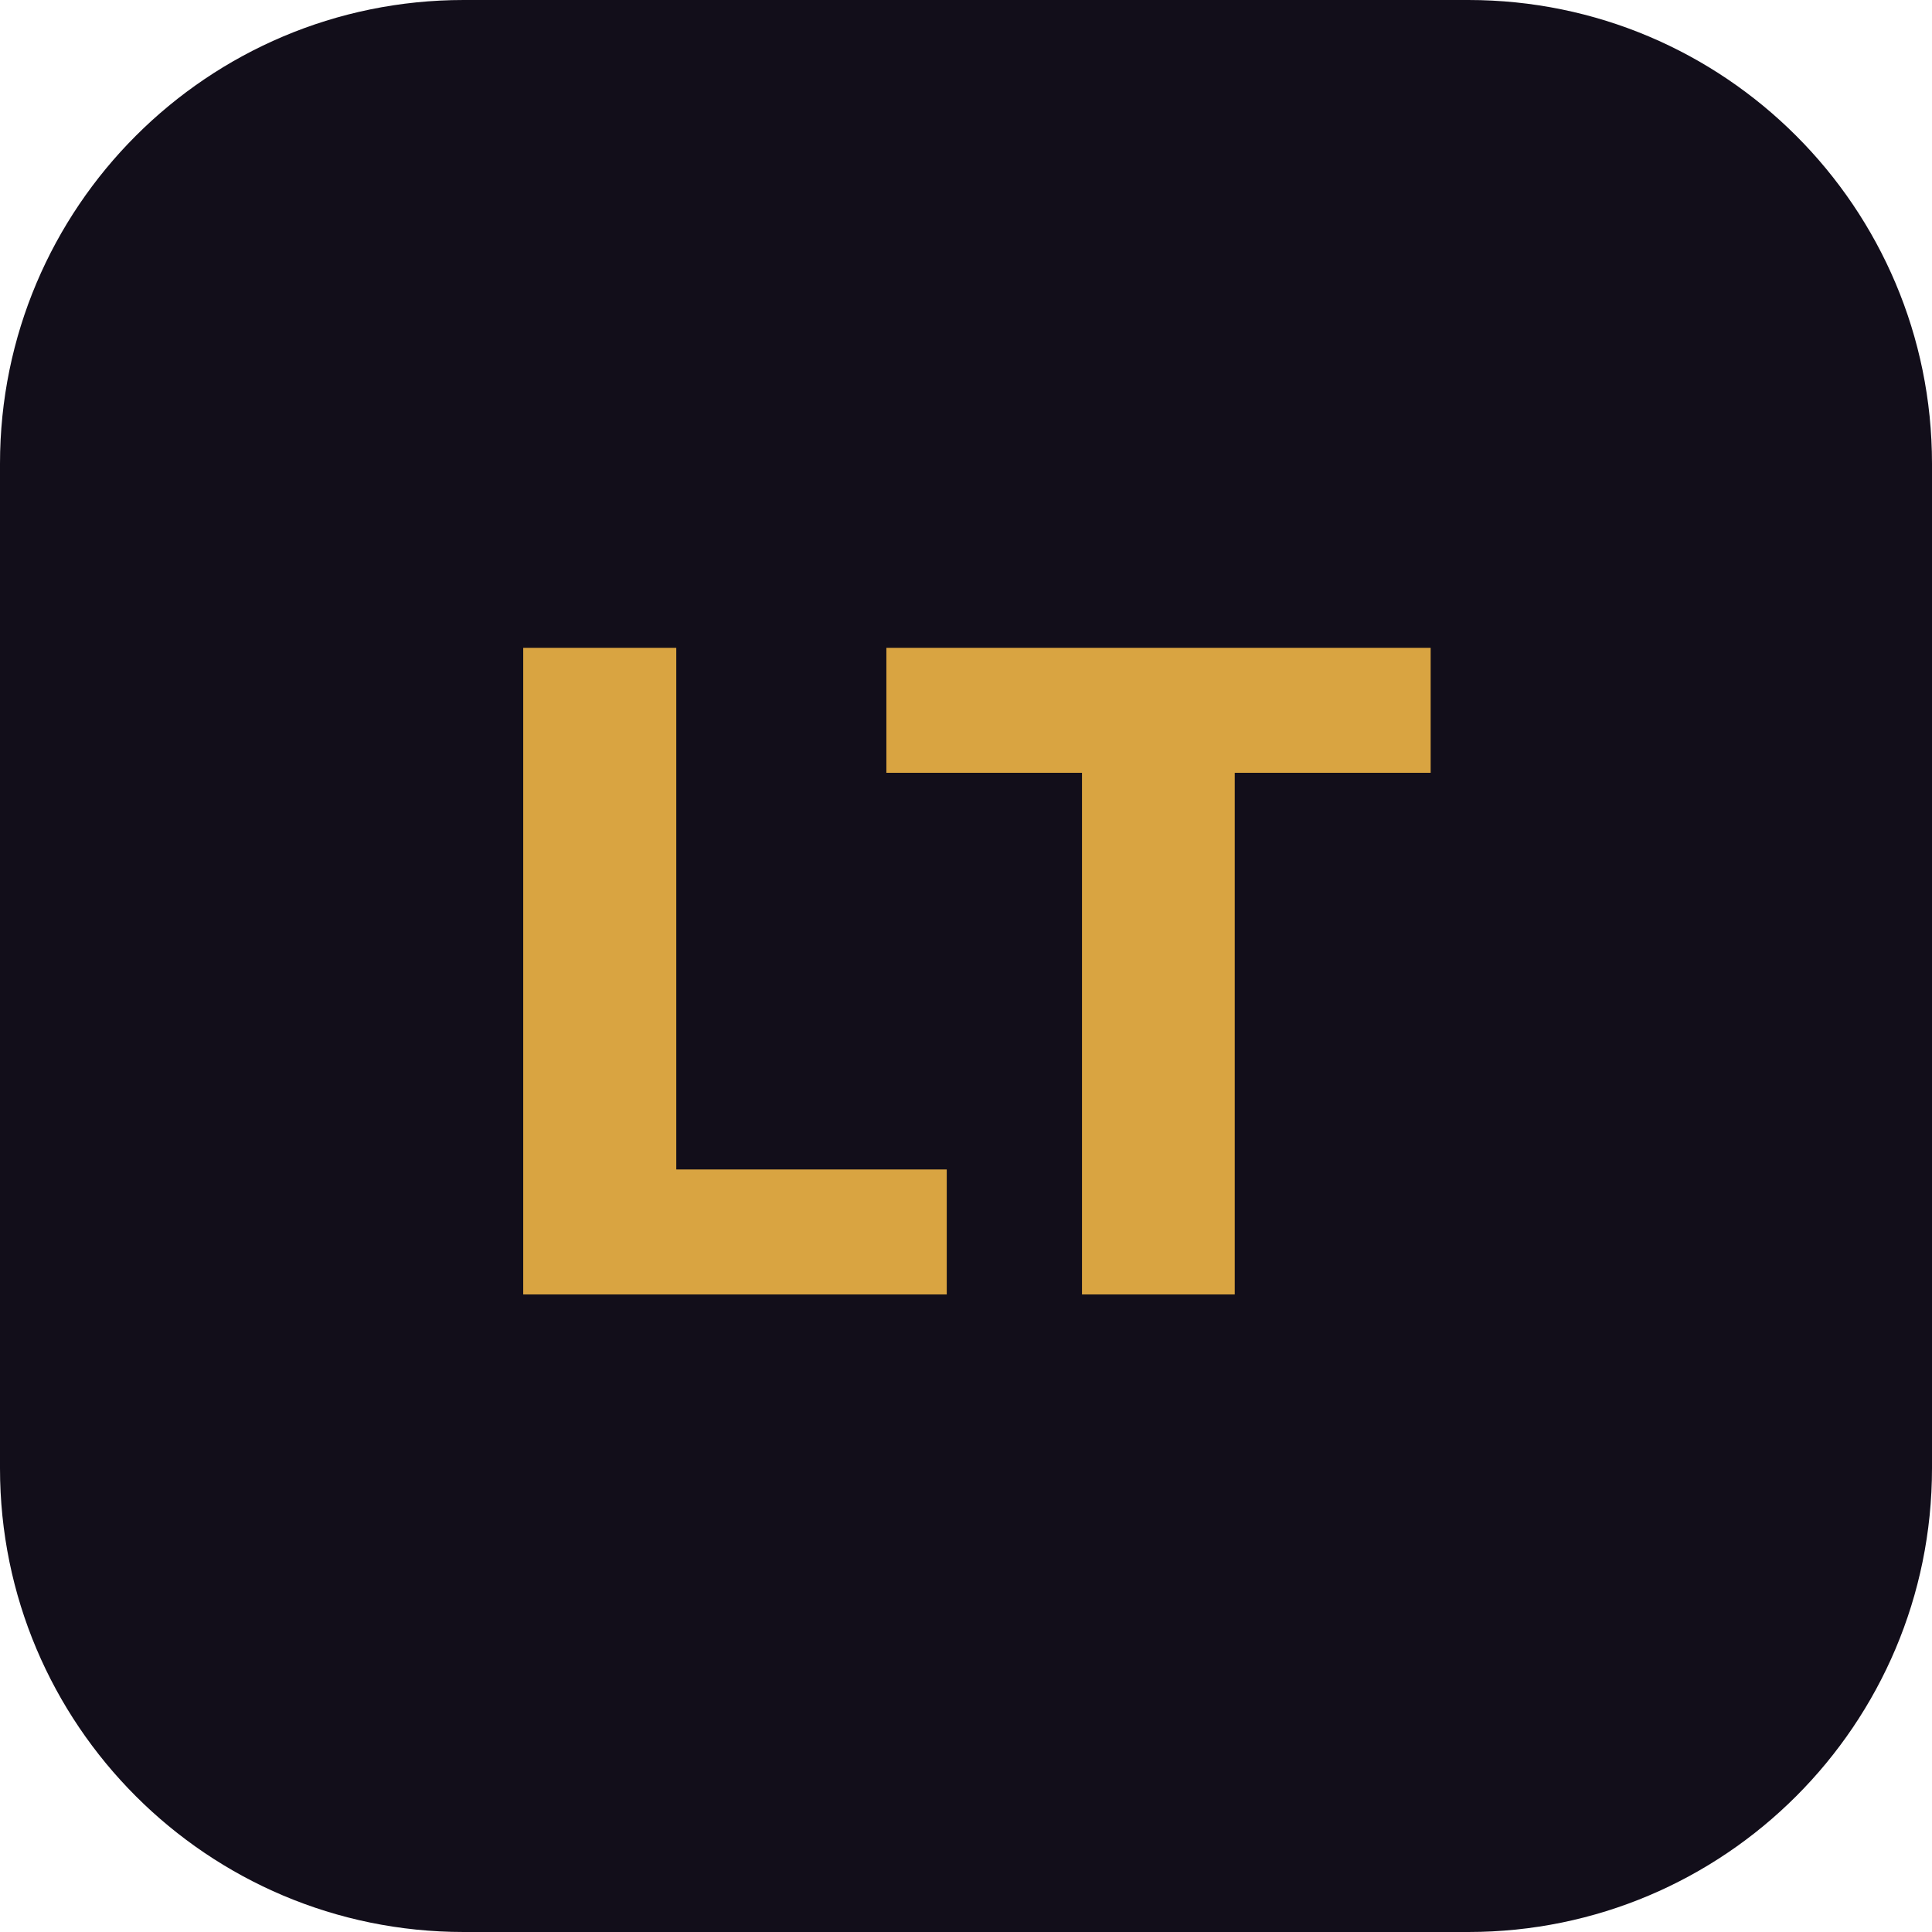
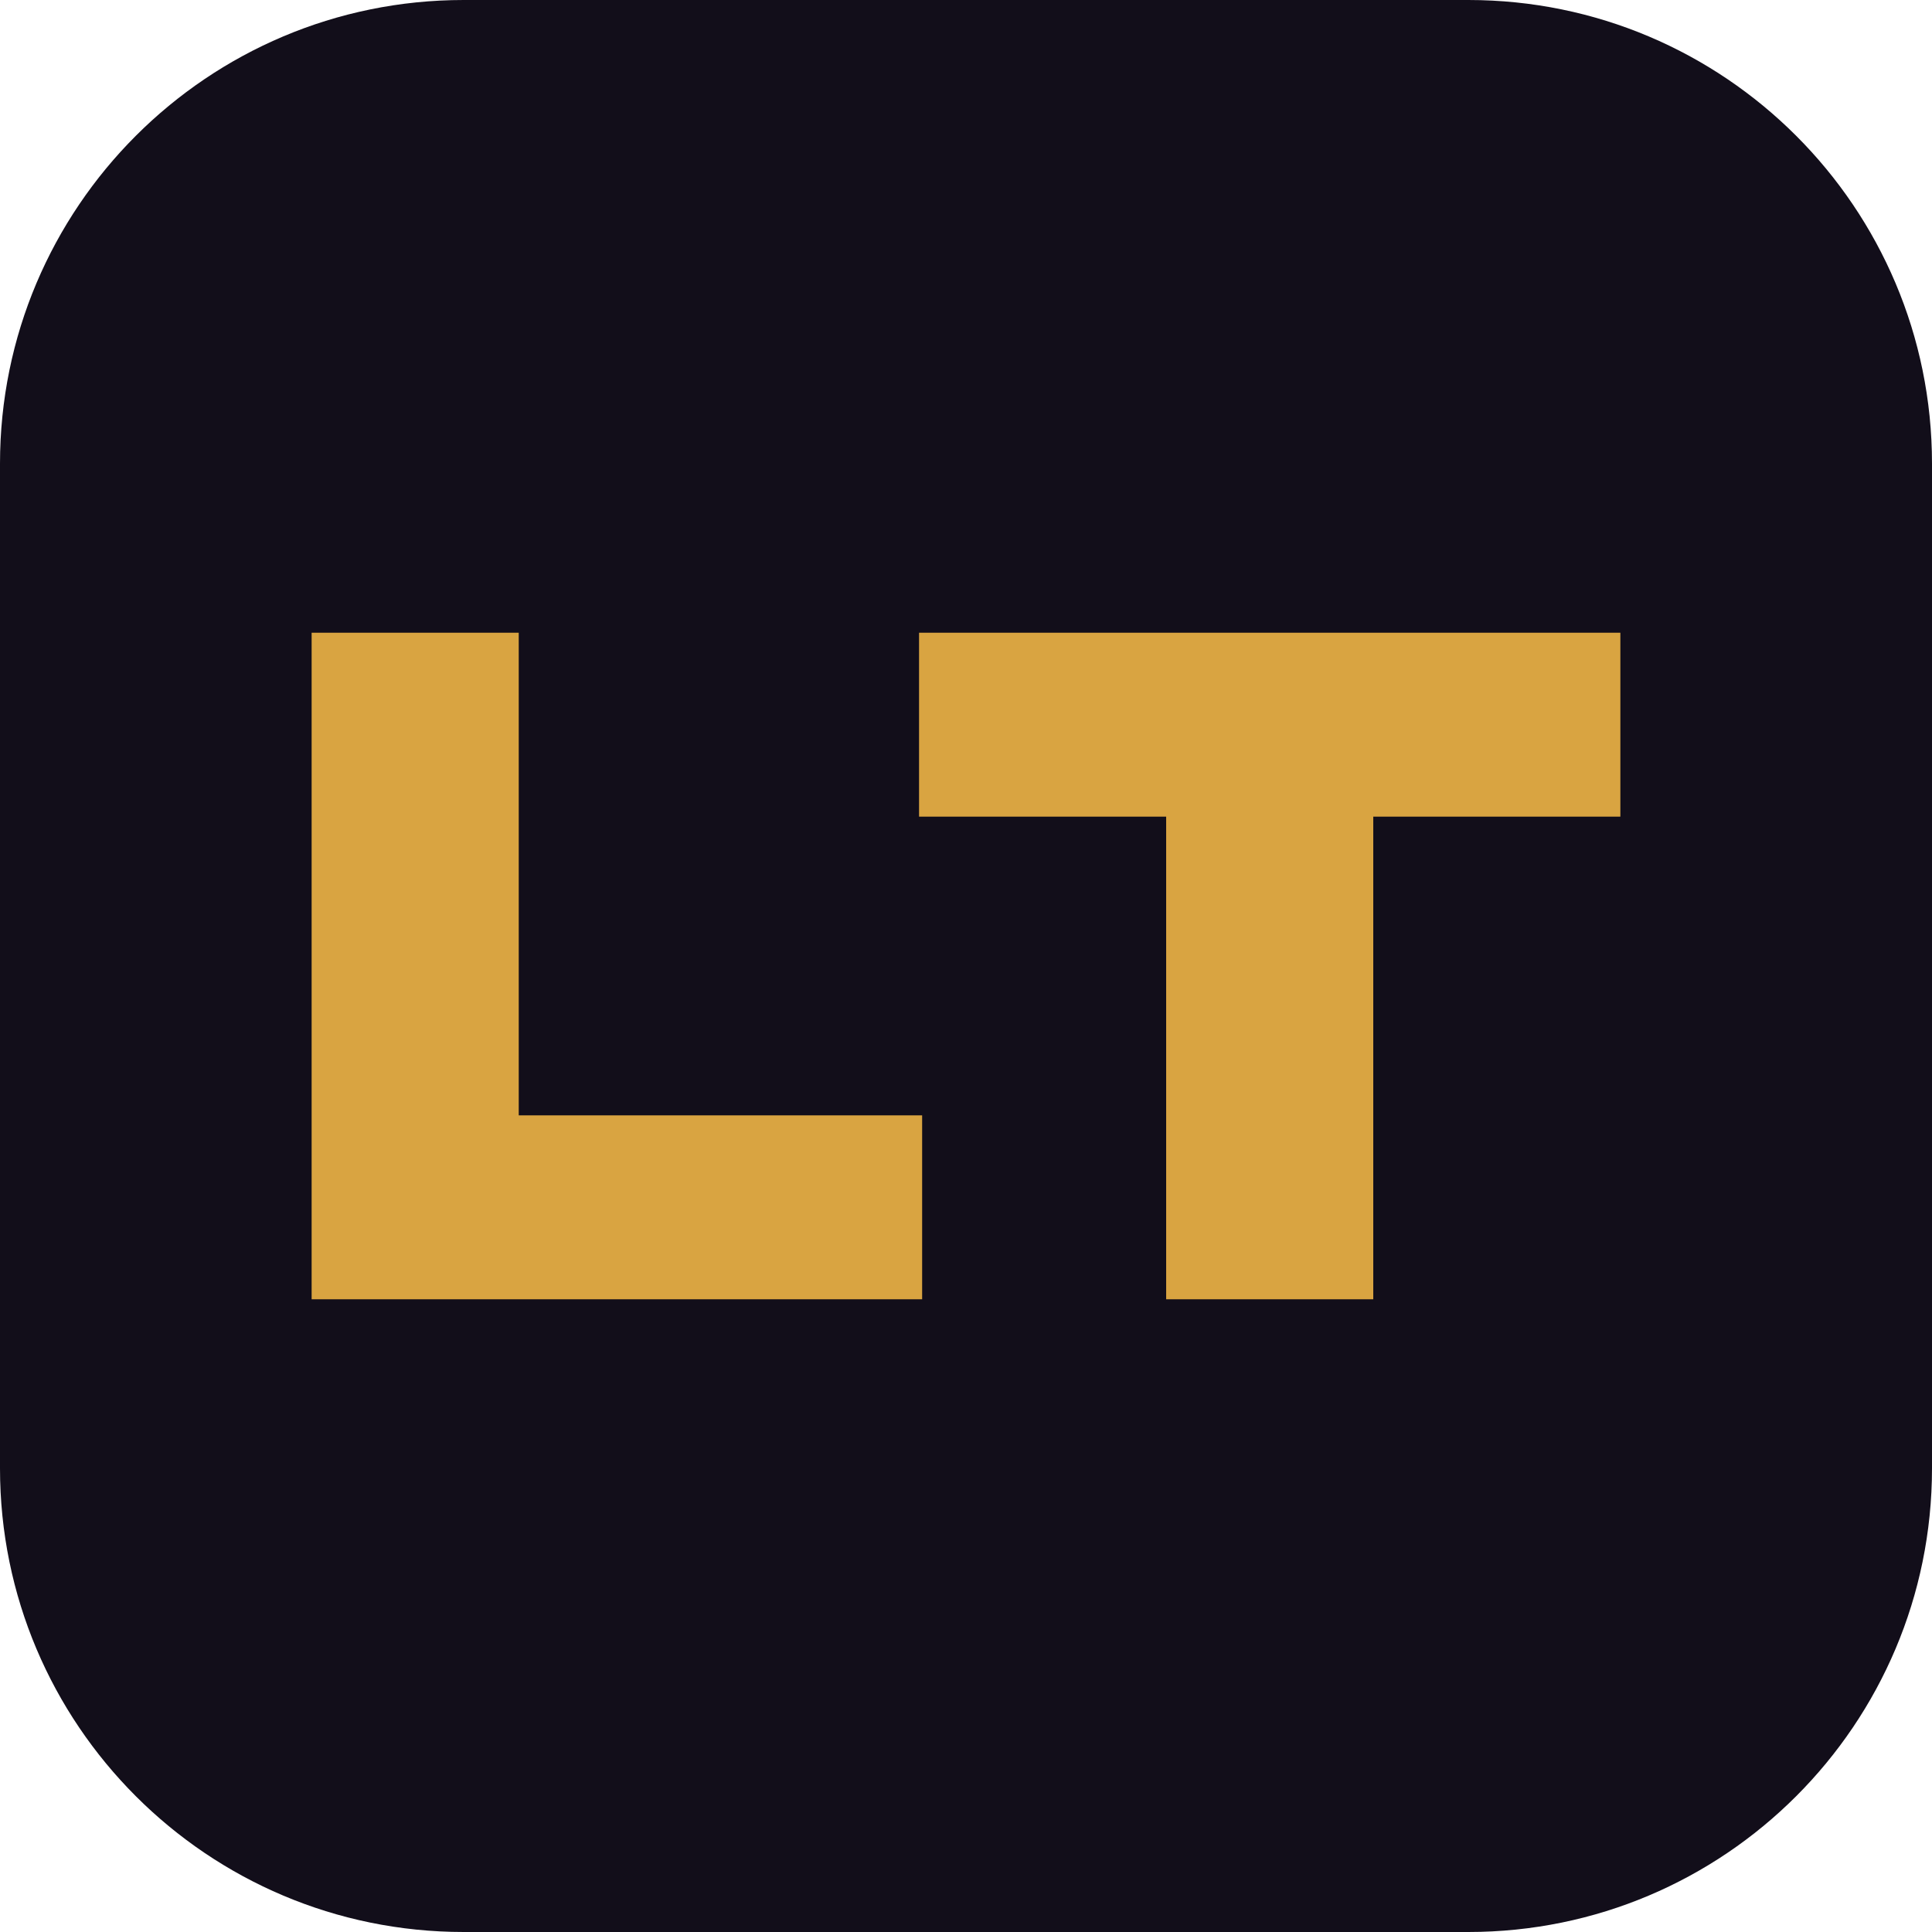
<svg xmlns="http://www.w3.org/2000/svg" viewBox="0 0 100 100">
  <rect width="100" height="100" rx="24" fill="#120e1a" />
-   <text x="50" y="67" font-family="Syne, Inter, system-ui, sans-serif" font-size="46" font-weight="800" fill="#d9a441" text-anchor="middle" letter-spacing="-2">LT</text>
+   <path fill="#d9a441" d="M26.85 32.75V62.51L22.02 57.73H47.73V67.25H16.13V32.75ZM60.36 37.4H71.08V67.25H60.36ZM47.57 32.75H83.87V42.27H47.57Z" />
</svg>
